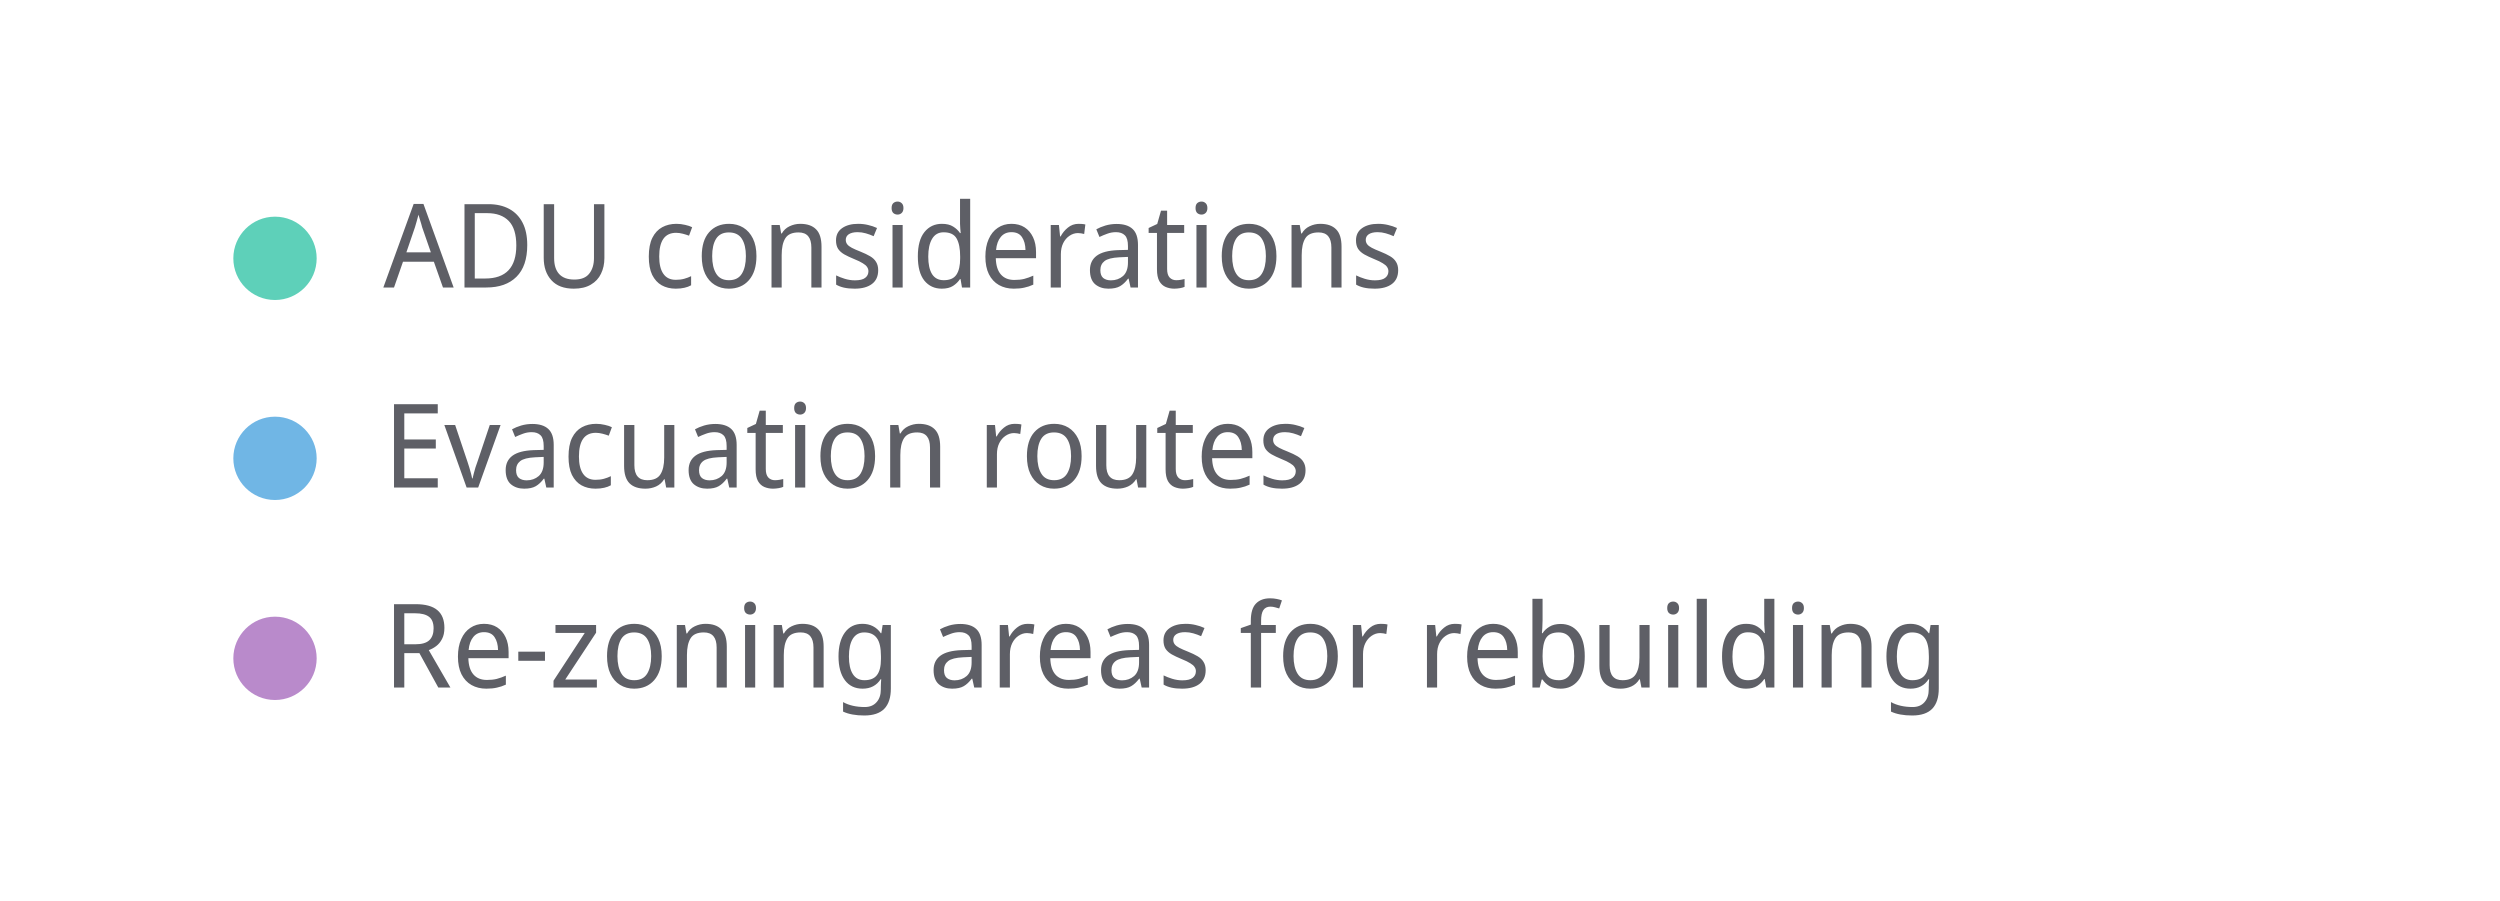
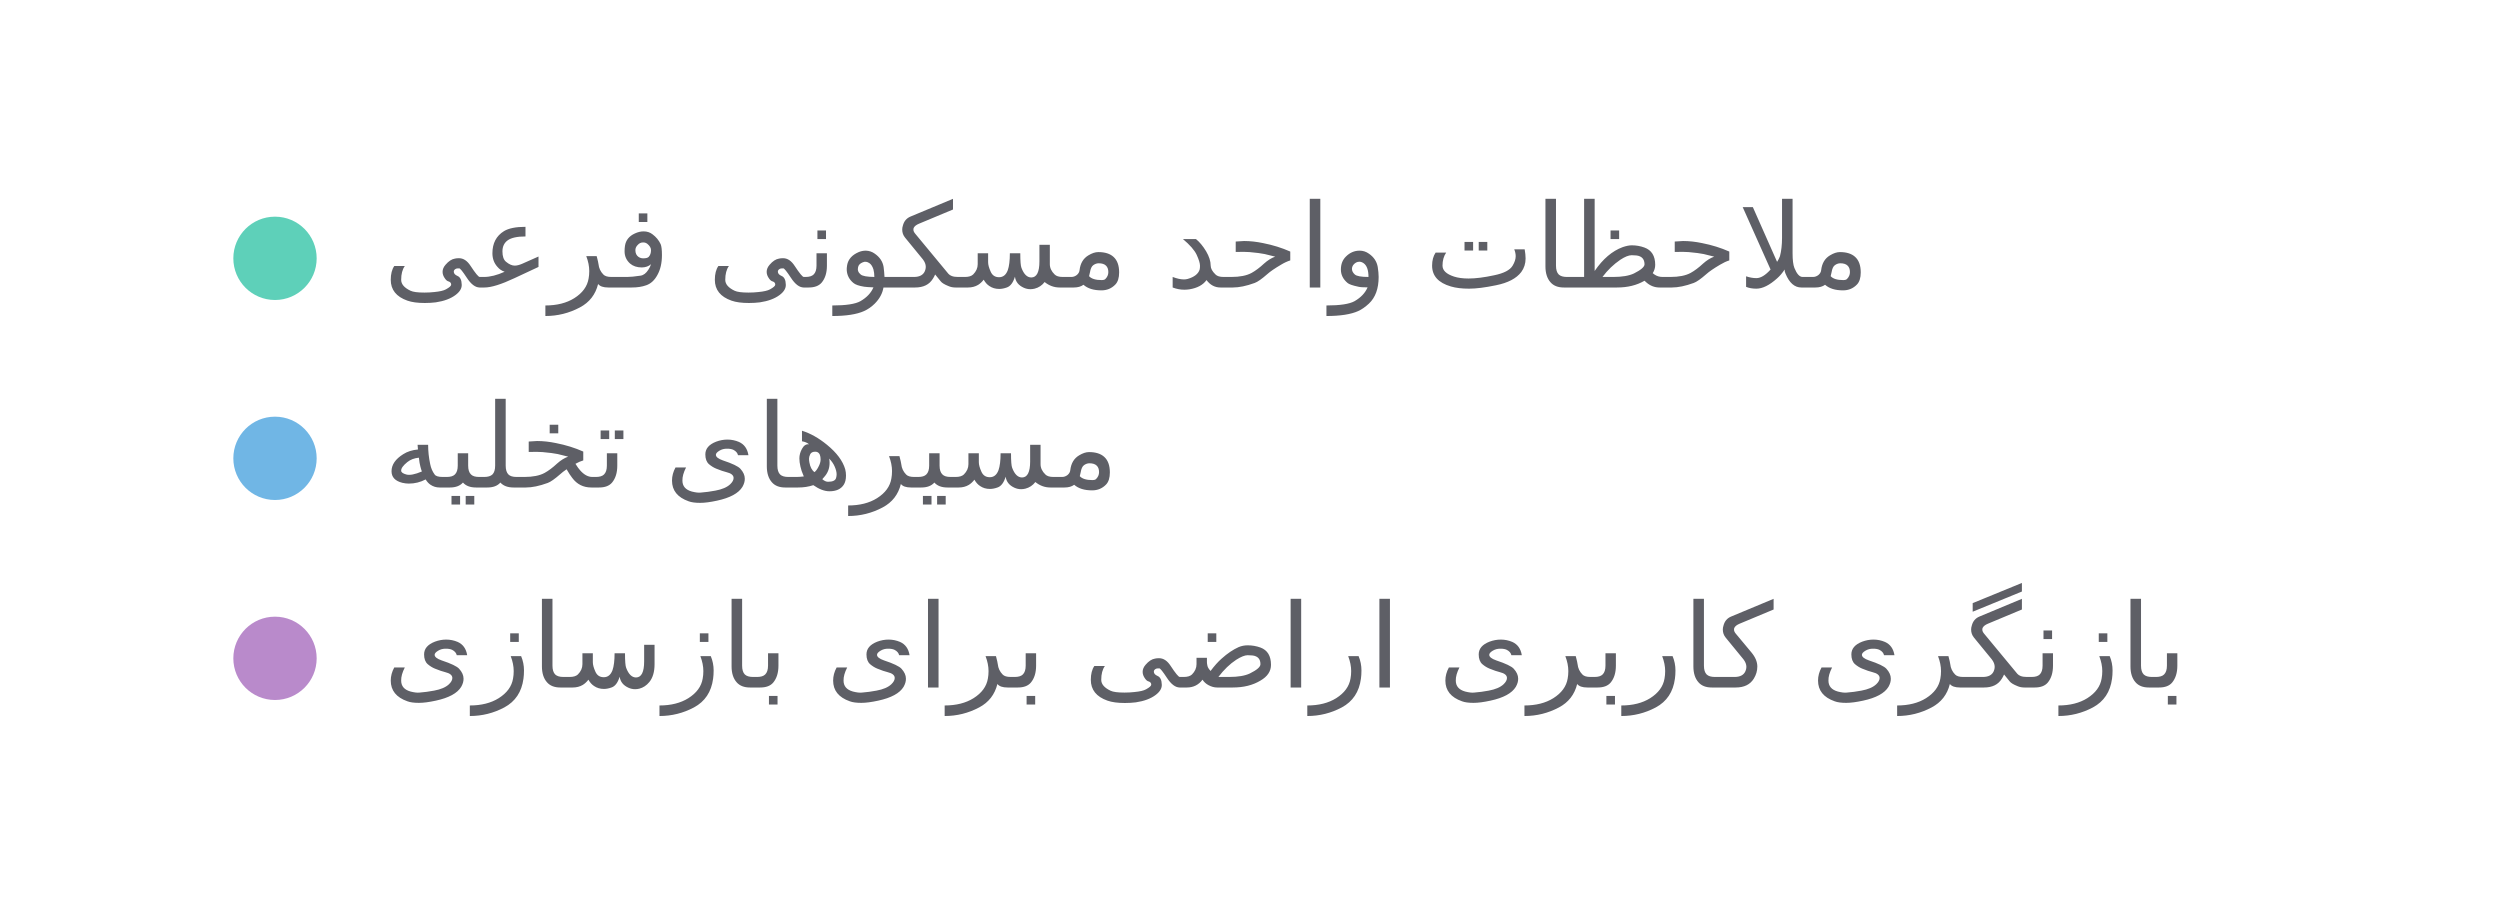
<svg xmlns="http://www.w3.org/2000/svg" width="300" height="108" viewBox="0 0 300 108" preserveAspectRatio="xMidYMid meet">
  <circle cx="33" cy="31" r="5" fill="#5ed0b9" fill-opacity="1.0" stroke="none" stroke-width="0.5" />
-   <text fill="#5e5f66" x="46" y="34.5" font-family="Noto Sans Display" font-size="14">ADU considerations</text>
+   <text fill="#5e5f66" x="46" y="34.5" font-family="Noto Sans Display" font-size="14">ملاحظات واحد مسکونی فرعی</text>
  <circle cx="33" cy="55" r="5" fill="#70b6e5" fill-opacity="1.0" stroke="none" stroke-width="0.5" />
-   <text fill="#5e5f66" x="46" y="58.5" font-family="Noto Sans Display" font-size="14">Evacuation routes</text>
+   <text fill="#5e5f66" x="46" y="58.5" font-family="Noto Sans Display" font-size="14">مسیرهای تخلیه</text>
  <circle cx="33" cy="79" r="5" fill="#b98acb" fill-opacity="1.0" stroke="none" stroke-width="0.5" />
-   <text fill="#5e5f66" x="46" y="82.5" font-family="Noto Sans Display" font-size="14">Re-zoning areas for rebuilding</text>
+   <text fill="#5e5f66" x="46" y="82.5" font-family="Noto Sans Display" font-size="14">بازنگری کاربری اراضی برای بازسازی</text>
</svg>
